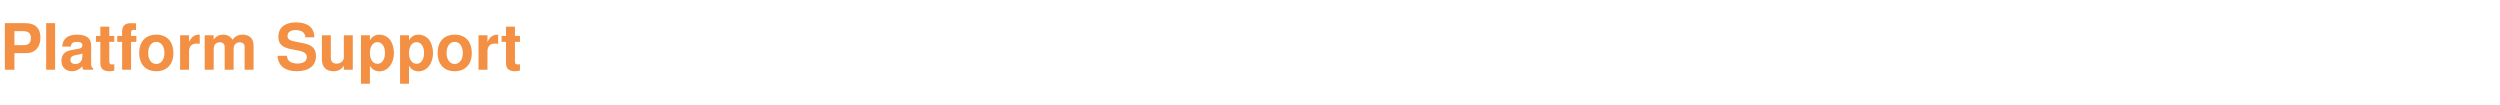
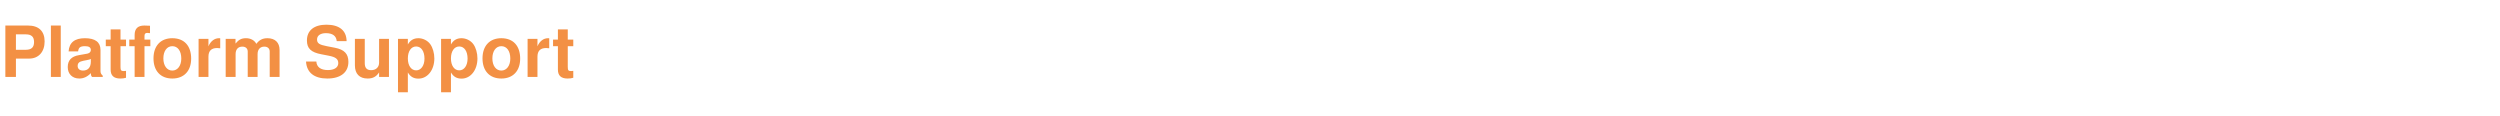
- <svg xmlns="http://www.w3.org/2000/svg" width="860" height="36" viewBox="0 0 860 36">
+ <svg xmlns="http://www.w3.org/2000/svg" width="780" height="36" viewBox="0 0 780 36">
  <text x="0" y="24" font-family="-apple-system, BlinkMacSystemFont, 'Segoe UI', Helvetica, Arial, sans-serif" font-size="22" font-weight="700" fill="#F39044">Platform Support</text>
</svg>
